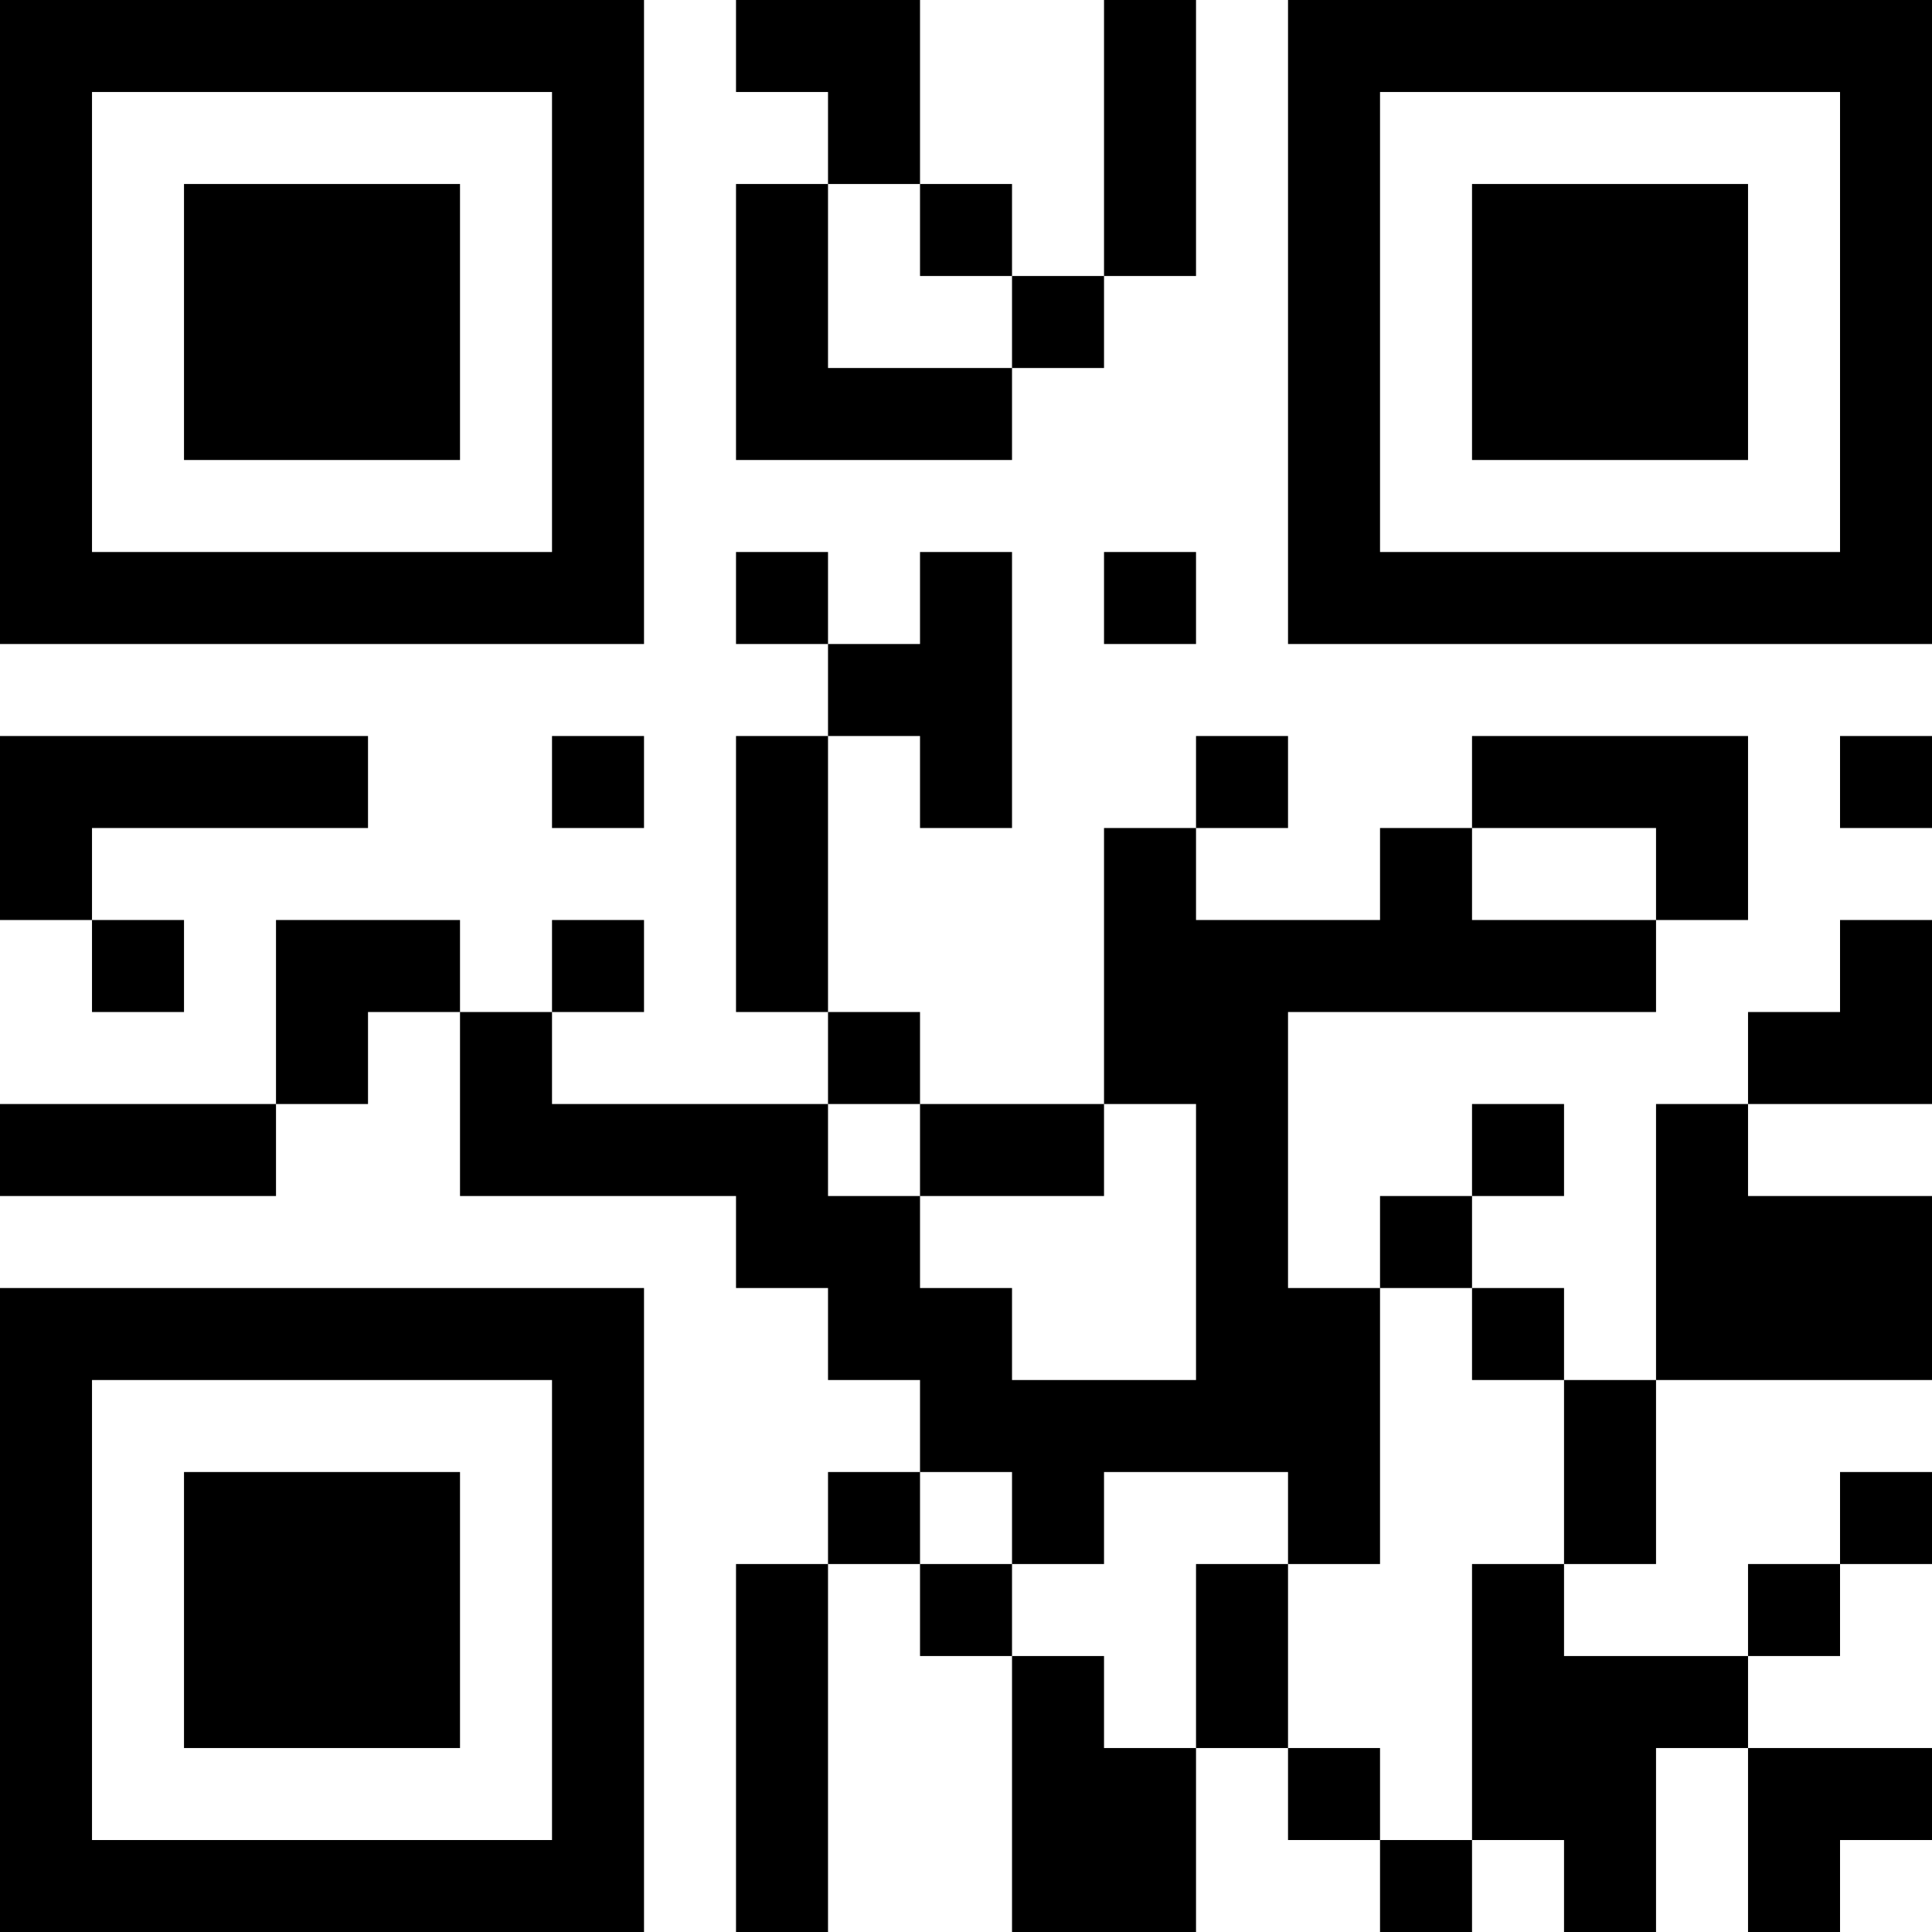
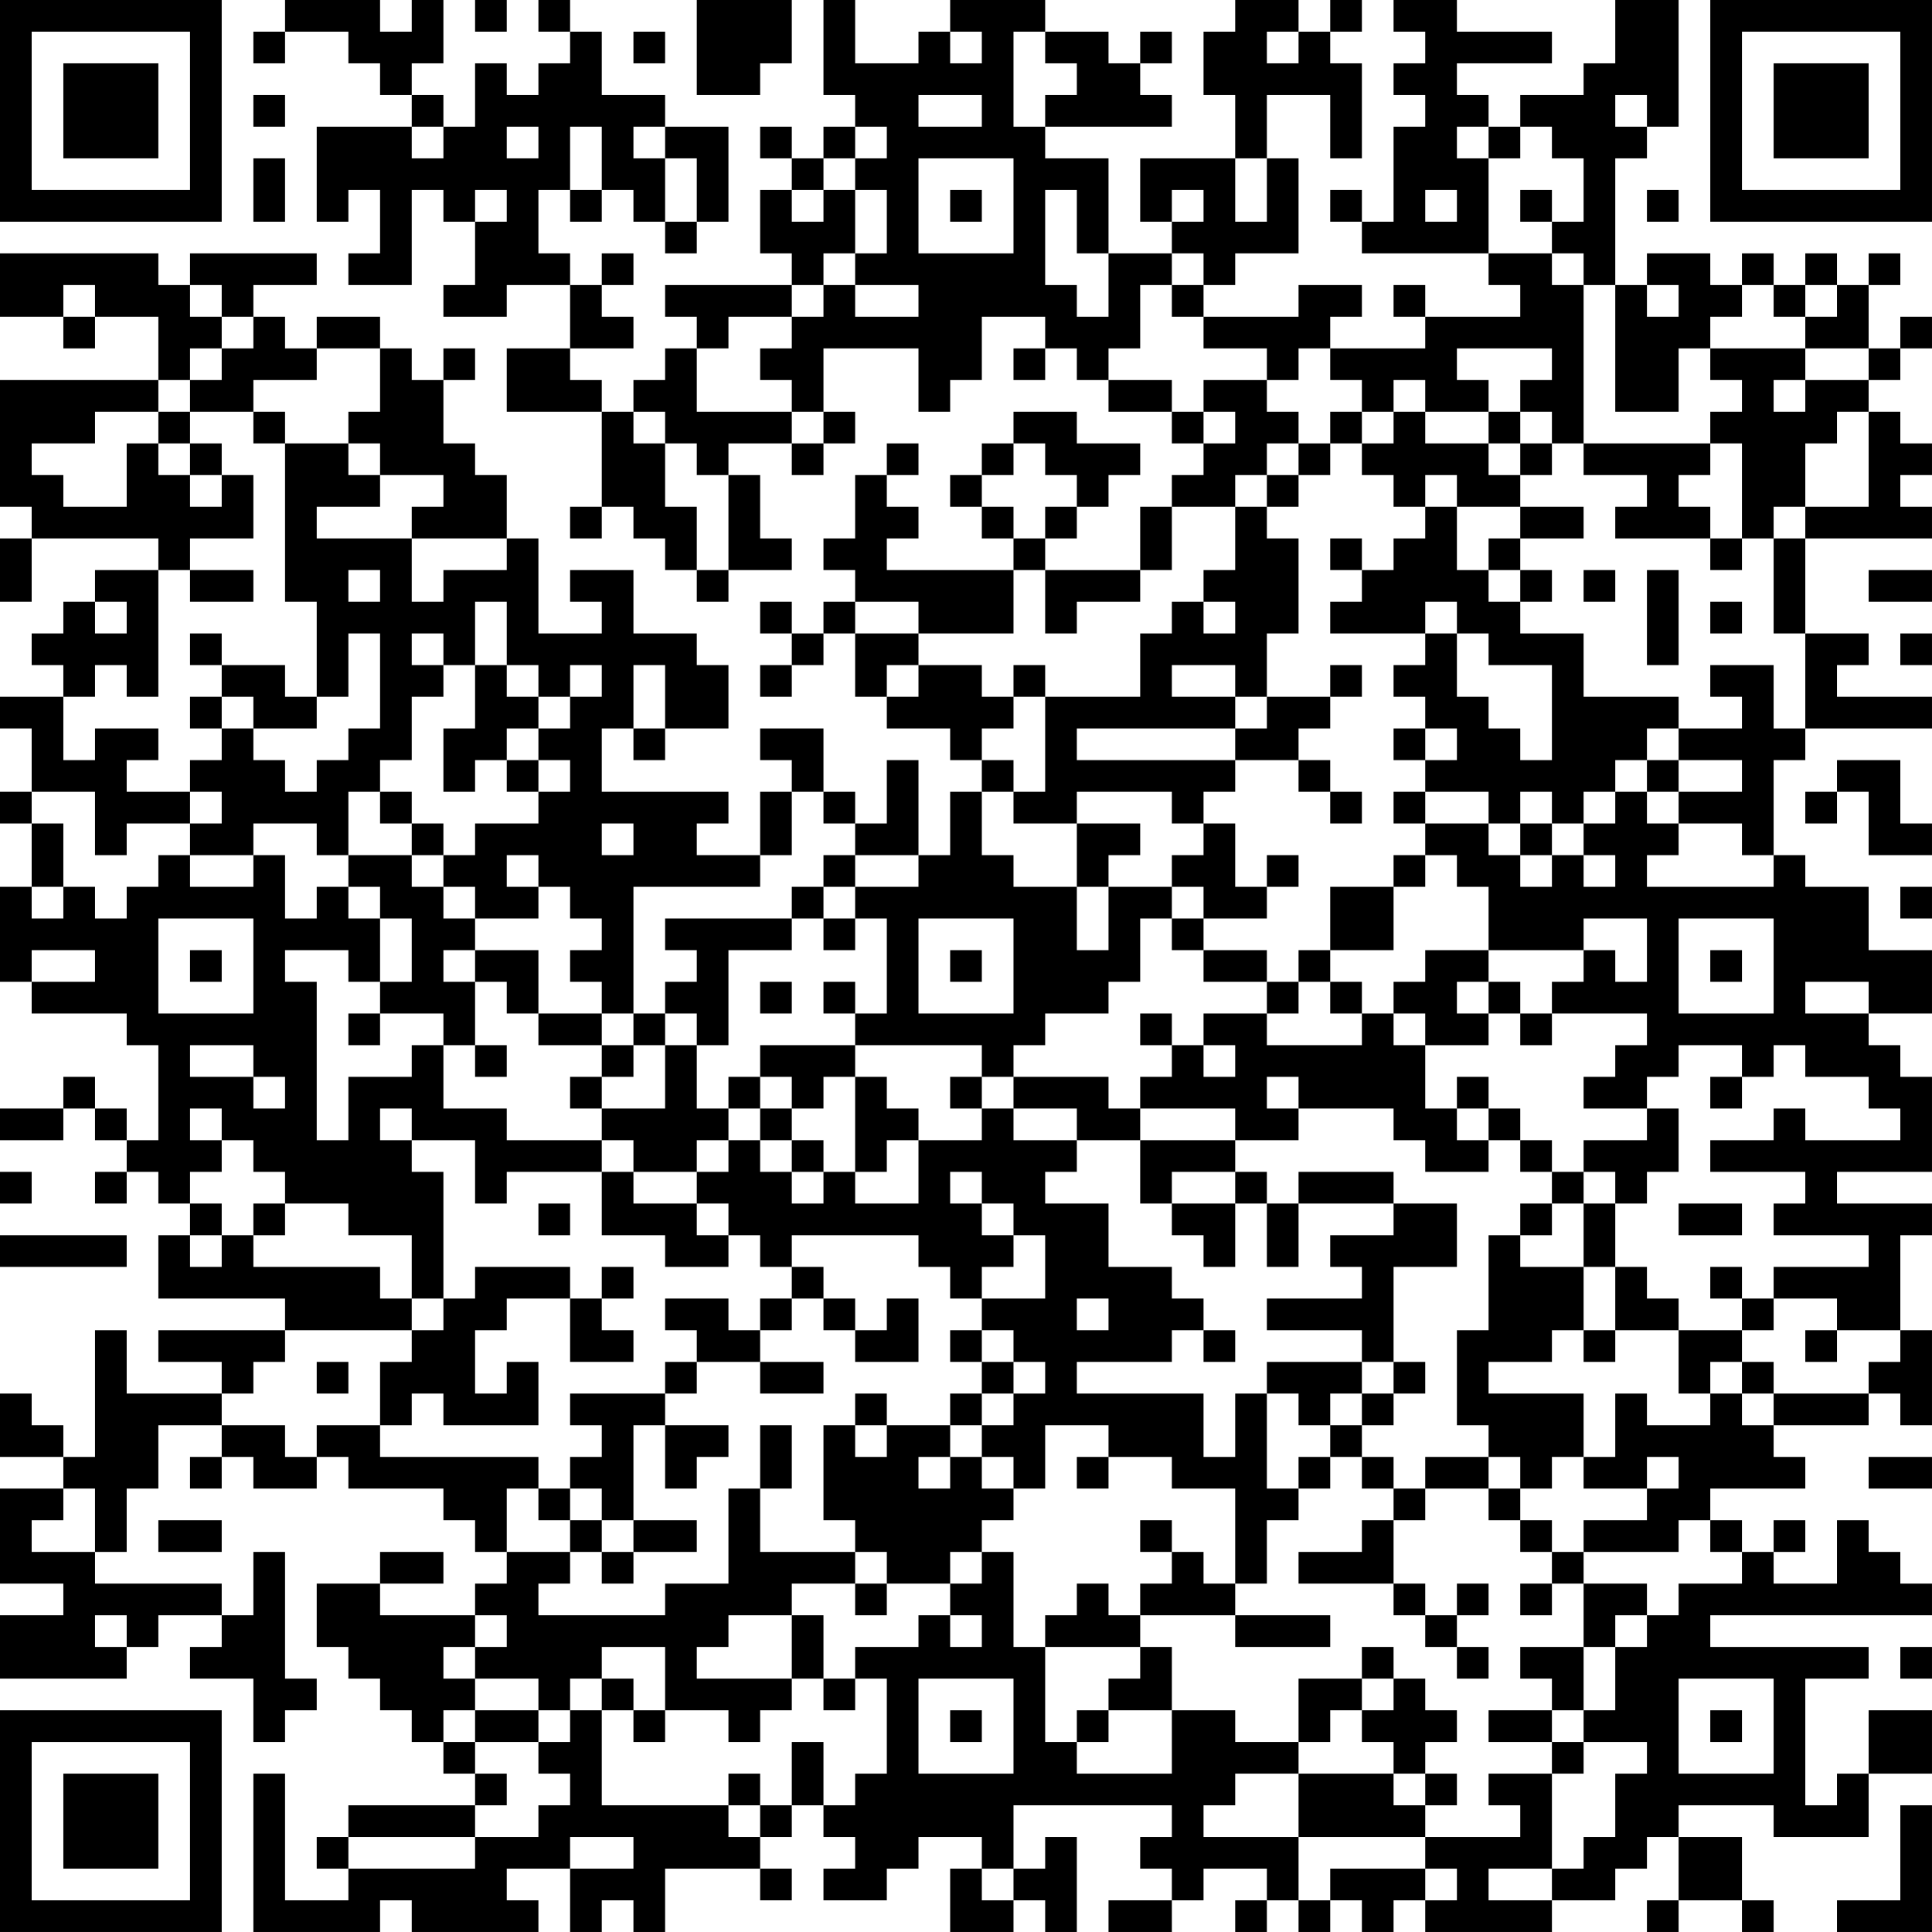
<svg xmlns="http://www.w3.org/2000/svg" version="1.1" width="300" height="300" viewBox="0 0 300 300">
  <rect x="0" y="0" width="300" height="300" fill="#ffffff" />
-   <g transform="scale(14.286)">
+   <g transform="scale(4.918)">
    <g transform="translate(0,0)">
-       <path fill-rule="evenodd" d="M8 0L8 1L9 1L9 2L8 2L8 5L11 5L11 4L12 4L12 3L13 3L13 0L12 0L12 3L11 3L11 2L10 2L10 0ZM9 2L9 4L11 4L11 3L10 3L10 2ZM8 6L8 7L9 7L9 8L8 8L8 11L9 11L9 12L6 12L6 11L7 11L7 10L6 10L6 11L5 11L5 10L3 10L3 12L0 12L0 13L3 13L3 12L4 12L4 11L5 11L5 13L8 13L8 14L9 14L9 15L10 15L10 16L9 16L9 17L8 17L8 21L9 21L9 17L10 17L10 18L11 18L11 21L13 21L13 19L14 19L14 20L15 20L15 21L16 21L16 20L17 20L17 21L18 21L18 19L19 19L19 21L20 21L20 20L21 20L21 19L19 19L19 18L20 18L20 17L21 17L21 16L20 16L20 17L19 17L19 18L17 18L17 17L18 17L18 15L21 15L21 13L19 13L19 12L21 12L21 10L20 10L20 11L19 11L19 12L18 12L18 15L17 15L17 14L16 14L16 13L17 13L17 12L16 12L16 13L15 13L15 14L14 14L14 11L18 11L18 10L19 10L19 8L16 8L16 9L15 9L15 10L13 10L13 9L14 9L14 8L13 8L13 9L12 9L12 12L10 12L10 11L9 11L9 8L10 8L10 9L11 9L11 6L10 6L10 7L9 7L9 6ZM12 6L12 7L13 7L13 6ZM0 8L0 10L1 10L1 11L2 11L2 10L1 10L1 9L4 9L4 8ZM6 8L6 9L7 9L7 8ZM20 8L20 9L21 9L21 8ZM16 9L16 10L18 10L18 9ZM9 12L9 13L10 13L10 14L11 14L11 15L13 15L13 12L12 12L12 13L10 13L10 12ZM15 14L15 17L14 17L14 16L12 16L12 17L11 17L11 16L10 16L10 17L11 17L11 18L12 18L12 19L13 19L13 17L14 17L14 19L15 19L15 20L16 20L16 17L17 17L17 15L16 15L16 14ZM0 0L0 7L7 7L7 0ZM1 1L1 6L6 6L6 1ZM2 2L2 5L5 5L5 2ZM14 0L14 7L21 7L21 0ZM15 1L15 6L20 6L20 1ZM16 2L16 5L19 5L19 2ZM0 14L0 21L7 21L7 14ZM1 15L1 20L6 20L6 15ZM2 16L2 19L5 19L5 16Z" fill="#000000" />
+       <path fill-rule="evenodd" d="M9 0L9 1L8 1L8 2L9 2L9 1L11 1L11 2L12 2L12 3L13 3L13 4L10 4L10 7L11 7L11 6L12 6L12 8L11 8L11 9L13 9L13 6L14 6L14 7L15 7L15 9L14 9L14 10L16 10L16 9L18 9L18 11L16 11L16 13L19 13L19 16L18 16L18 17L19 17L19 16L20 16L20 17L21 17L21 18L22 18L22 19L23 19L23 18L25 18L25 17L24 17L24 15L23 15L23 14L25 14L25 15L26 15L26 14L27 14L27 13L26 13L26 11L29 11L29 13L30 13L30 12L31 12L31 10L33 10L33 11L32 11L32 12L33 12L33 11L34 11L34 12L35 12L35 13L37 13L37 14L38 14L38 15L37 15L37 16L36 16L36 18L33 18L33 17L34 17L34 16L35 16L35 15L36 15L36 14L34 14L34 13L32 13L32 14L31 14L31 15L30 15L30 16L31 16L31 17L32 17L32 18L28 18L28 17L29 17L29 16L28 16L28 15L29 15L29 14L28 14L28 15L27 15L27 17L26 17L26 18L27 18L27 19L26 19L26 20L25 20L25 19L24 19L24 20L25 20L25 21L24 21L24 22L25 22L25 21L26 21L26 20L27 20L27 22L28 22L28 23L30 23L30 24L31 24L31 25L30 25L30 27L29 27L29 24L28 24L28 26L27 26L27 25L26 25L26 23L24 23L24 24L25 24L25 25L24 25L24 27L22 27L22 26L23 26L23 25L19 25L19 23L20 23L20 24L21 24L21 23L23 23L23 21L22 21L22 20L20 20L20 18L18 18L18 19L19 19L19 20L17 20L17 17L16 17L16 15L15 15L15 14L14 14L14 12L15 12L15 11L14 11L14 12L13 12L13 11L12 11L12 10L10 10L10 11L9 11L9 10L8 10L8 9L10 9L10 8L6 8L6 9L5 9L5 8L0 8L0 10L2 10L2 11L3 11L3 10L5 10L5 12L0 12L0 16L1 16L1 17L0 17L0 19L1 19L1 17L5 17L5 18L3 18L3 19L2 19L2 20L1 20L1 21L2 21L2 22L0 22L0 23L1 23L1 25L0 25L0 26L1 26L1 28L0 28L0 31L1 31L1 32L4 32L4 33L5 33L5 36L4 36L4 35L3 35L3 34L2 34L2 35L0 35L0 36L2 36L2 35L3 35L3 36L4 36L4 37L3 37L3 38L4 38L4 37L5 37L5 38L6 38L6 39L5 39L5 41L9 41L9 42L5 42L5 43L7 43L7 44L4 44L4 42L3 42L3 46L2 46L2 45L1 45L1 44L0 44L0 46L2 46L2 47L0 47L0 50L2 50L2 51L0 51L0 53L4 53L4 52L5 52L5 51L7 51L7 52L6 52L6 53L8 53L8 55L9 55L9 54L10 54L10 53L9 53L9 49L8 49L8 51L7 51L7 50L3 50L3 49L4 49L4 47L5 47L5 45L7 45L7 46L6 46L6 47L7 47L7 46L8 46L8 47L10 47L10 46L11 46L11 47L14 47L14 48L15 48L15 49L16 49L16 50L15 50L15 51L12 51L12 50L14 50L14 49L12 49L12 50L10 50L10 52L11 52L11 53L12 53L12 54L13 54L13 55L14 55L14 56L15 56L15 57L11 57L11 58L10 58L10 59L11 59L11 60L9 60L9 56L8 56L8 61L12 61L12 60L13 60L13 61L17 61L17 60L16 60L16 59L18 59L18 61L19 61L19 60L20 60L20 61L21 61L21 59L24 59L24 60L25 60L25 59L24 59L24 58L25 58L25 57L26 57L26 58L27 58L27 59L26 59L26 60L28 60L28 59L29 59L29 58L31 58L31 59L30 59L30 61L32 61L32 60L33 60L33 61L34 61L34 58L33 58L33 59L32 59L32 57L37 57L37 58L36 58L36 59L37 59L37 60L35 60L35 61L37 61L37 60L38 60L38 59L40 59L40 60L39 60L39 61L40 61L40 60L41 60L41 61L42 61L42 60L43 60L43 61L44 61L44 60L45 60L45 61L49 61L49 60L51 60L51 59L52 59L52 58L53 58L53 60L52 60L52 61L53 61L53 60L55 60L55 61L56 61L56 60L55 60L55 58L53 58L53 57L56 57L56 58L59 58L59 56L61 56L61 54L59 54L59 56L58 56L58 57L57 57L57 53L59 53L59 52L54 52L54 51L61 51L61 50L60 50L60 49L59 49L59 48L58 48L58 50L56 50L56 49L57 49L57 48L56 48L56 49L55 49L55 48L54 48L54 47L57 47L57 46L56 46L56 45L59 45L59 44L60 44L60 45L61 45L61 42L60 42L60 39L61 39L61 38L58 38L58 37L61 37L61 34L60 34L60 33L59 33L59 32L61 32L61 30L59 30L59 28L57 28L57 27L56 27L56 24L57 24L57 23L61 23L61 22L58 22L58 21L59 21L59 20L57 20L57 17L61 17L61 16L60 16L60 15L61 15L61 14L60 14L60 13L59 13L59 12L60 12L60 11L61 11L61 10L60 10L60 11L59 11L59 9L60 9L60 8L59 8L59 9L58 9L58 8L57 8L57 9L56 9L56 8L55 8L55 9L54 9L54 8L52 8L52 9L51 9L51 5L52 5L52 4L53 4L53 0L51 0L51 2L50 2L50 3L48 3L48 4L47 4L47 3L46 3L46 2L49 2L49 1L46 1L46 0L44 0L44 1L45 1L45 2L44 2L44 3L45 3L45 4L44 4L44 7L43 7L43 6L42 6L42 7L43 7L43 8L47 8L47 9L48 9L48 10L45 10L45 9L44 9L44 10L45 10L45 11L42 11L42 10L43 10L43 9L41 9L41 10L38 10L38 9L39 9L39 8L41 8L41 5L40 5L40 3L42 3L42 5L43 5L43 2L42 2L42 1L43 1L43 0L42 0L42 1L41 1L41 0L39 0L39 1L38 1L38 3L39 3L39 5L36 5L36 7L37 7L37 8L35 8L35 5L33 5L33 4L37 4L37 3L36 3L36 2L37 2L37 1L36 1L36 2L35 2L35 1L33 1L33 0L30 0L30 1L29 1L29 2L27 2L27 0L26 0L26 3L27 3L27 4L26 4L26 5L25 5L25 4L24 4L24 5L25 5L25 6L24 6L24 8L25 8L25 9L21 9L21 10L22 10L22 11L21 11L21 12L20 12L20 13L19 13L19 12L18 12L18 11L20 11L20 10L19 10L19 9L20 9L20 8L19 8L19 9L18 9L18 8L17 8L17 6L18 6L18 7L19 7L19 6L20 6L20 7L21 7L21 8L22 8L22 7L23 7L23 4L21 4L21 3L19 3L19 1L18 1L18 0L17 0L17 1L18 1L18 2L17 2L17 3L16 3L16 2L15 2L15 4L14 4L14 3L13 3L13 2L14 2L14 0L13 0L13 1L12 1L12 0ZM15 0L15 1L16 1L16 0ZM22 0L22 3L24 3L24 2L25 2L25 0ZM20 1L20 2L21 2L21 1ZM30 1L30 2L31 2L31 1ZM32 1L32 4L33 4L33 3L34 3L34 2L33 2L33 1ZM40 1L40 2L41 2L41 1ZM8 3L8 4L9 4L9 3ZM29 3L29 4L31 4L31 3ZM51 3L51 4L52 4L52 3ZM13 4L13 5L14 5L14 4ZM16 4L16 5L17 5L17 4ZM18 4L18 6L19 6L19 4ZM20 4L20 5L21 5L21 7L22 7L22 5L21 5L21 4ZM27 4L27 5L26 5L26 6L25 6L25 7L26 7L26 6L27 6L27 8L26 8L26 9L25 9L25 10L23 10L23 11L22 11L22 13L25 13L25 14L26 14L26 13L25 13L25 12L24 12L24 11L25 11L25 10L26 10L26 9L27 9L27 10L29 10L29 9L27 9L27 8L28 8L28 6L27 6L27 5L28 5L28 4ZM46 4L46 5L47 5L47 8L49 8L49 9L50 9L50 14L49 14L49 13L48 13L48 12L49 12L49 11L46 11L46 12L47 12L47 13L45 13L45 12L44 12L44 13L43 13L43 12L42 12L42 11L41 11L41 12L40 12L40 11L38 11L38 10L37 10L37 9L38 9L38 8L37 8L37 9L36 9L36 11L35 11L35 12L37 12L37 13L38 13L38 14L39 14L39 13L38 13L38 12L40 12L40 13L41 13L41 14L40 14L40 15L39 15L39 16L37 16L37 18L36 18L36 19L34 19L34 20L33 20L33 18L32 18L32 20L29 20L29 19L27 19L27 20L29 20L29 21L28 21L28 22L29 22L29 21L31 21L31 22L32 22L32 23L31 23L31 24L32 24L32 25L31 25L31 27L32 27L32 28L34 28L34 30L35 30L35 28L37 28L37 29L36 29L36 31L35 31L35 32L33 32L33 33L32 33L32 34L31 34L31 33L27 33L27 32L28 32L28 29L27 29L27 28L29 28L29 27L27 27L27 26L26 26L26 25L25 25L25 27L24 27L24 28L20 28L20 32L19 32L19 31L18 31L18 30L19 30L19 29L18 29L18 28L17 28L17 27L16 27L16 28L17 28L17 29L15 29L15 28L14 28L14 27L15 27L15 26L17 26L17 25L18 25L18 24L17 24L17 23L18 23L18 22L19 22L19 21L18 21L18 22L17 22L17 21L16 21L16 19L15 19L15 21L14 21L14 20L13 20L13 21L14 21L14 22L13 22L13 24L12 24L12 25L11 25L11 27L10 27L10 26L8 26L8 27L6 27L6 26L7 26L7 25L6 25L6 24L7 24L7 23L8 23L8 24L9 24L9 25L10 25L10 24L11 24L11 23L12 23L12 20L11 20L11 22L10 22L10 19L9 19L9 14L11 14L11 15L12 15L12 16L10 16L10 17L13 17L13 19L14 19L14 18L16 18L16 17L13 17L13 16L14 16L14 15L12 15L12 14L11 14L11 13L12 13L12 11L10 11L10 12L8 12L8 13L6 13L6 12L7 12L7 11L8 11L8 10L7 10L7 9L6 9L6 10L7 10L7 11L6 11L6 12L5 12L5 13L3 13L3 14L1 14L1 15L2 15L2 16L4 16L4 14L5 14L5 15L6 15L6 16L7 16L7 15L8 15L8 17L6 17L6 18L5 18L5 22L4 22L4 21L3 21L3 22L2 22L2 24L3 24L3 23L5 23L5 24L4 24L4 25L6 25L6 26L4 26L4 27L3 27L3 25L1 25L1 26L2 26L2 28L1 28L1 29L2 29L2 28L3 28L3 29L4 29L4 28L5 28L5 27L6 27L6 28L8 28L8 27L9 27L9 29L10 29L10 28L11 28L11 29L12 29L12 31L11 31L11 30L9 30L9 31L10 31L10 36L11 36L11 34L13 34L13 33L14 33L14 35L16 35L16 36L19 36L19 37L16 37L16 38L15 38L15 36L13 36L13 35L12 35L12 36L13 36L13 37L14 37L14 41L13 41L13 39L11 39L11 38L9 38L9 37L8 37L8 36L7 36L7 35L6 35L6 36L7 36L7 37L6 37L6 38L7 38L7 39L6 39L6 40L7 40L7 39L8 39L8 40L12 40L12 41L13 41L13 42L9 42L9 43L8 43L8 44L7 44L7 45L9 45L9 46L10 46L10 45L12 45L12 46L17 46L17 47L16 47L16 49L18 49L18 50L17 50L17 51L21 51L21 50L23 50L23 47L24 47L24 49L27 49L27 50L25 50L25 51L23 51L23 52L22 52L22 53L25 53L25 54L24 54L24 55L23 55L23 54L21 54L21 52L19 52L19 53L18 53L18 54L17 54L17 53L15 53L15 52L16 52L16 51L15 51L15 52L14 52L14 53L15 53L15 54L14 54L14 55L15 55L15 56L16 56L16 57L15 57L15 58L11 58L11 59L15 59L15 58L17 58L17 57L18 57L18 56L17 56L17 55L18 55L18 54L19 54L19 57L23 57L23 58L24 58L24 57L25 57L25 55L26 55L26 57L27 57L27 56L28 56L28 53L27 53L27 52L29 52L29 51L30 51L30 52L31 52L31 51L30 51L30 50L31 50L31 49L32 49L32 52L33 52L33 55L34 55L34 56L37 56L37 54L39 54L39 55L41 55L41 56L39 56L39 57L38 57L38 58L41 58L41 60L42 60L42 59L45 59L45 60L46 60L46 59L45 59L45 58L48 58L48 57L47 57L47 56L49 56L49 59L47 59L47 60L49 60L49 59L50 59L50 58L51 58L51 56L52 56L52 55L50 55L50 54L51 54L51 52L52 52L52 51L53 51L53 50L55 50L55 49L54 49L54 48L53 48L53 49L50 49L50 48L52 48L52 47L53 47L53 46L52 46L52 47L50 47L50 46L51 46L51 44L52 44L52 45L54 45L54 44L55 44L55 45L56 45L56 44L59 44L59 43L60 43L60 42L58 42L58 41L56 41L56 40L59 40L59 39L56 39L56 38L57 38L57 37L54 37L54 36L56 36L56 35L57 35L57 36L60 36L60 35L59 35L59 34L57 34L57 33L56 33L56 34L55 34L55 33L53 33L53 34L52 34L52 35L50 35L50 34L51 34L51 33L52 33L52 32L49 32L49 31L50 31L50 30L51 30L51 31L52 31L52 29L50 29L50 30L47 30L47 28L46 28L46 27L45 27L45 26L47 26L47 27L48 27L48 28L49 28L49 27L50 27L50 28L51 28L51 27L50 27L50 26L51 26L51 25L52 25L52 26L53 26L53 27L52 27L52 28L56 28L56 27L55 27L55 26L53 26L53 25L55 25L55 24L53 24L53 23L55 23L55 22L54 22L54 21L56 21L56 23L57 23L57 20L56 20L56 17L57 17L57 16L59 16L59 13L58 13L58 14L57 14L57 16L56 16L56 17L55 17L55 14L54 14L54 13L55 13L55 12L54 12L54 11L57 11L57 12L56 12L56 13L57 13L57 12L59 12L59 11L57 11L57 10L58 10L58 9L57 9L57 10L56 10L56 9L55 9L55 10L54 10L54 11L53 11L53 13L51 13L51 9L50 9L50 8L49 8L49 7L50 7L50 5L49 5L49 4L48 4L48 5L47 5L47 4ZM8 5L8 7L9 7L9 5ZM29 5L29 8L32 8L32 5ZM39 5L39 7L40 7L40 5ZM15 6L15 7L16 7L16 6ZM30 6L30 7L31 7L31 6ZM33 6L33 9L34 9L34 10L35 10L35 8L34 8L34 6ZM37 6L37 7L38 7L38 6ZM45 6L45 7L46 7L46 6ZM48 6L48 7L49 7L49 6ZM52 6L52 7L53 7L53 6ZM2 9L2 10L3 10L3 9ZM52 9L52 10L53 10L53 9ZM5 13L5 14L6 14L6 15L7 15L7 14L6 14L6 13ZM8 13L8 14L9 14L9 13ZM20 13L20 14L21 14L21 16L22 16L22 18L23 18L23 15L22 15L22 14L21 14L21 13ZM42 13L42 14L41 14L41 15L40 15L40 16L39 16L39 18L38 18L38 19L37 19L37 20L36 20L36 22L33 22L33 21L32 21L32 22L33 22L33 25L32 25L32 26L34 26L34 28L35 28L35 27L36 27L36 26L34 26L34 25L37 25L37 26L38 26L38 27L37 27L37 28L38 28L38 29L37 29L37 30L38 30L38 31L40 31L40 32L38 32L38 33L37 33L37 32L36 32L36 33L37 33L37 34L36 34L36 35L35 35L35 34L32 34L32 35L31 35L31 34L30 34L30 35L31 35L31 36L29 36L29 35L28 35L28 34L27 34L27 33L24 33L24 34L23 34L23 35L22 35L22 33L23 33L23 30L25 30L25 29L26 29L26 30L27 30L27 29L26 29L26 28L27 28L27 27L26 27L26 28L25 28L25 29L21 29L21 30L22 30L22 31L21 31L21 32L20 32L20 33L19 33L19 32L17 32L17 30L15 30L15 29L14 29L14 28L13 28L13 27L14 27L14 26L13 26L13 25L12 25L12 26L13 26L13 27L11 27L11 28L12 28L12 29L13 29L13 31L12 31L12 32L11 32L11 33L12 33L12 32L14 32L14 33L15 33L15 34L16 34L16 33L15 33L15 31L16 31L16 32L17 32L17 33L19 33L19 34L18 34L18 35L19 35L19 36L20 36L20 37L19 37L19 39L21 39L21 40L23 40L23 39L24 39L24 40L25 40L25 41L24 41L24 42L23 42L23 41L21 41L21 42L22 42L22 43L21 43L21 44L18 44L18 45L19 45L19 46L18 46L18 47L17 47L17 48L18 48L18 49L19 49L19 50L20 50L20 49L22 49L22 48L20 48L20 45L21 45L21 47L22 47L22 46L23 46L23 45L21 45L21 44L22 44L22 43L24 43L24 44L26 44L26 43L24 43L24 42L25 42L25 41L26 41L26 42L27 42L27 43L29 43L29 41L28 41L28 42L27 42L27 41L26 41L26 40L25 40L25 39L29 39L29 40L30 40L30 41L31 41L31 42L30 42L30 43L31 43L31 44L30 44L30 45L28 45L28 44L27 44L27 45L26 45L26 48L27 48L27 49L28 49L28 50L27 50L27 51L28 51L28 50L30 50L30 49L31 49L31 48L32 48L32 47L33 47L33 45L35 45L35 46L34 46L34 47L35 47L35 46L37 46L37 47L39 47L39 50L38 50L38 49L37 49L37 48L36 48L36 49L37 49L37 50L36 50L36 51L35 51L35 50L34 50L34 51L33 51L33 52L36 52L36 53L35 53L35 54L34 54L34 55L35 55L35 54L37 54L37 52L36 52L36 51L39 51L39 52L42 52L42 51L39 51L39 50L40 50L40 48L41 48L41 47L42 47L42 46L43 46L43 47L44 47L44 48L43 48L43 49L41 49L41 50L44 50L44 51L45 51L45 52L46 52L46 53L47 53L47 52L46 52L46 51L47 51L47 50L46 50L46 51L45 51L45 50L44 50L44 48L45 48L45 47L47 47L47 48L48 48L48 49L49 49L49 50L48 50L48 51L49 51L49 50L50 50L50 52L48 52L48 53L49 53L49 54L47 54L47 55L49 55L49 56L50 56L50 55L49 55L49 54L50 54L50 52L51 52L51 51L52 51L52 50L50 50L50 49L49 49L49 48L48 48L48 47L49 47L49 46L50 46L50 44L47 44L47 43L49 43L49 42L50 42L50 43L51 43L51 42L53 42L53 44L54 44L54 43L55 43L55 44L56 44L56 43L55 43L55 42L56 42L56 41L55 41L55 40L54 40L54 41L55 41L55 42L53 42L53 41L52 41L52 40L51 40L51 38L52 38L52 37L53 37L53 35L52 35L52 36L50 36L50 37L49 37L49 36L48 36L48 35L47 35L47 34L46 34L46 35L45 35L45 33L47 33L47 32L48 32L48 33L49 33L49 32L48 32L48 31L47 31L47 30L45 30L45 31L44 31L44 32L43 32L43 31L42 31L42 30L44 30L44 28L45 28L45 27L44 27L44 28L42 28L42 30L41 30L41 31L40 31L40 30L38 30L38 29L40 29L40 28L41 28L41 27L40 27L40 28L39 28L39 26L38 26L38 25L39 25L39 24L41 24L41 25L42 25L42 26L43 26L43 25L42 25L42 24L41 24L41 23L42 23L42 22L43 22L43 21L42 21L42 22L40 22L40 20L41 20L41 17L40 17L40 16L41 16L41 15L42 15L42 14L43 14L43 15L44 15L44 16L45 16L45 17L44 17L44 18L43 18L43 17L42 17L42 18L43 18L43 19L42 19L42 20L45 20L45 21L44 21L44 22L45 22L45 23L44 23L44 24L45 24L45 25L44 25L44 26L45 26L45 25L47 25L47 26L48 26L48 27L49 27L49 26L50 26L50 25L51 25L51 24L52 24L52 25L53 25L53 24L52 24L52 23L53 23L53 22L50 22L50 20L48 20L48 19L49 19L49 18L48 18L48 17L50 17L50 16L48 16L48 15L49 15L49 14L48 14L48 13L47 13L47 14L45 14L45 13L44 13L44 14L43 14L43 13ZM32 14L32 15L31 15L31 16L32 16L32 17L33 17L33 16L34 16L34 15L33 15L33 14ZM47 14L47 15L48 15L48 14ZM50 14L50 15L52 15L52 16L51 16L51 17L54 17L54 18L55 18L55 17L54 17L54 16L53 16L53 15L54 15L54 14ZM45 15L45 16L46 16L46 18L47 18L47 19L48 19L48 18L47 18L47 17L48 17L48 16L46 16L46 15ZM6 18L6 19L8 19L8 18ZM11 18L11 19L12 19L12 18ZM50 18L50 19L51 19L51 18ZM52 18L52 21L53 21L53 18ZM59 18L59 19L61 19L61 18ZM3 19L3 20L4 20L4 19ZM38 19L38 20L39 20L39 19ZM45 19L45 20L46 20L46 22L47 22L47 23L48 23L48 24L49 24L49 21L47 21L47 20L46 20L46 19ZM54 19L54 20L55 20L55 19ZM6 20L6 21L7 21L7 22L6 22L6 23L7 23L7 22L8 22L8 23L10 23L10 22L9 22L9 21L7 21L7 20ZM60 20L60 21L61 21L61 20ZM15 21L15 23L14 23L14 25L15 25L15 24L16 24L16 25L17 25L17 24L16 24L16 23L17 23L17 22L16 22L16 21ZM20 21L20 23L21 23L21 21ZM37 21L37 22L39 22L39 23L34 23L34 24L39 24L39 23L40 23L40 22L39 22L39 21ZM45 23L45 24L46 24L46 23ZM58 24L58 25L57 25L57 26L58 26L58 25L59 25L59 27L61 27L61 26L60 26L60 24ZM48 25L48 26L49 26L49 25ZM19 26L19 27L20 27L20 26ZM60 28L60 29L61 29L61 28ZM5 29L5 32L8 32L8 29ZM29 29L29 32L32 32L32 29ZM53 29L53 32L56 32L56 29ZM1 30L1 31L3 31L3 30ZM6 30L6 31L7 31L7 30ZM14 30L14 31L15 31L15 30ZM30 30L30 31L31 31L31 30ZM54 30L54 31L55 31L55 30ZM24 31L24 32L25 32L25 31ZM26 31L26 32L27 32L27 31ZM41 31L41 32L40 32L40 33L43 33L43 32L42 32L42 31ZM46 31L46 32L47 32L47 31ZM57 31L57 32L59 32L59 31ZM21 32L21 33L20 33L20 34L19 34L19 35L21 35L21 33L22 33L22 32ZM44 32L44 33L45 33L45 32ZM6 33L6 34L8 34L8 35L9 35L9 34L8 34L8 33ZM38 33L38 34L39 34L39 33ZM24 34L24 35L23 35L23 36L22 36L22 37L20 37L20 38L22 38L22 39L23 39L23 38L22 38L22 37L23 37L23 36L24 36L24 37L25 37L25 38L26 38L26 37L27 37L27 38L29 38L29 36L28 36L28 37L27 37L27 34L26 34L26 35L25 35L25 34ZM40 34L40 35L41 35L41 36L39 36L39 35L36 35L36 36L34 36L34 35L32 35L32 36L34 36L34 37L33 37L33 38L35 38L35 40L37 40L37 41L38 41L38 42L37 42L37 43L34 43L34 44L38 44L38 46L39 46L39 44L40 44L40 47L41 47L41 46L42 46L42 45L43 45L43 46L44 46L44 47L45 47L45 46L47 46L47 47L48 47L48 46L47 46L47 45L46 45L46 42L47 42L47 39L48 39L48 40L50 40L50 42L51 42L51 40L50 40L50 38L51 38L51 37L50 37L50 38L49 38L49 37L48 37L48 36L47 36L47 35L46 35L46 36L47 36L47 37L45 37L45 36L44 36L44 35L41 35L41 34ZM54 34L54 35L55 35L55 34ZM24 35L24 36L25 36L25 37L26 37L26 36L25 36L25 35ZM36 36L36 38L37 38L37 39L38 39L38 40L39 40L39 38L40 38L40 40L41 40L41 38L44 38L44 39L42 39L42 40L43 40L43 41L40 41L40 42L43 42L43 43L40 43L40 44L41 44L41 45L42 45L42 44L43 44L43 45L44 45L44 44L45 44L45 43L44 43L44 40L46 40L46 38L44 38L44 37L41 37L41 38L40 38L40 37L39 37L39 36ZM0 37L0 38L1 38L1 37ZM30 37L30 38L31 38L31 39L32 39L32 40L31 40L31 41L33 41L33 39L32 39L32 38L31 38L31 37ZM37 37L37 38L39 38L39 37ZM8 38L8 39L9 39L9 38ZM17 38L17 39L18 39L18 38ZM48 38L48 39L49 39L49 38ZM53 38L53 39L55 39L55 38ZM0 39L0 40L4 40L4 39ZM15 40L15 41L14 41L14 42L13 42L13 43L12 43L12 45L13 45L13 44L14 44L14 45L17 45L17 43L16 43L16 44L15 44L15 42L16 42L16 41L18 41L18 43L20 43L20 42L19 42L19 41L20 41L20 40L19 40L19 41L18 41L18 40ZM34 41L34 42L35 42L35 41ZM31 42L31 43L32 43L32 44L31 44L31 45L30 45L30 46L29 46L29 47L30 47L30 46L31 46L31 47L32 47L32 46L31 46L31 45L32 45L32 44L33 44L33 43L32 43L32 42ZM38 42L38 43L39 43L39 42ZM57 42L57 43L58 43L58 42ZM10 43L10 44L11 44L11 43ZM43 43L43 44L44 44L44 43ZM24 45L24 47L25 47L25 45ZM27 45L27 46L28 46L28 45ZM59 46L59 47L61 47L61 46ZM2 47L2 48L1 48L1 49L3 49L3 47ZM18 47L18 48L19 48L19 49L20 49L20 48L19 48L19 47ZM5 48L5 49L7 49L7 48ZM3 51L3 52L4 52L4 51ZM25 51L25 53L26 53L26 54L27 54L27 53L26 53L26 51ZM43 52L43 53L41 53L41 55L42 55L42 54L43 54L43 55L44 55L44 56L41 56L41 58L45 58L45 57L46 57L46 56L45 56L45 55L46 55L46 54L45 54L45 53L44 53L44 52ZM60 52L60 53L61 53L61 52ZM19 53L19 54L20 54L20 55L21 55L21 54L20 54L20 53ZM29 53L29 56L32 56L32 53ZM43 53L43 54L44 54L44 53ZM53 53L53 56L56 56L56 53ZM15 54L15 55L17 55L17 54ZM30 54L30 55L31 55L31 54ZM54 54L54 55L55 55L55 54ZM23 56L23 57L24 57L24 56ZM44 56L44 57L45 57L45 56ZM60 57L60 60L58 60L58 61L61 61L61 57ZM18 58L18 59L20 59L20 58ZM31 59L31 60L32 60L32 59ZM0 0L0 7L7 7L7 0ZM1 1L1 6L6 6L6 1ZM2 2L2 5L5 5L5 2ZM54 0L54 7L61 7L61 0ZM55 1L55 6L60 6L60 1ZM56 2L56 5L59 5L59 2ZM0 54L0 61L7 61L7 54ZM1 55L1 60L6 60L6 55ZM2 56L2 59L5 59L5 56Z" fill="#000000" />
    </g>
  </g>
</svg>
